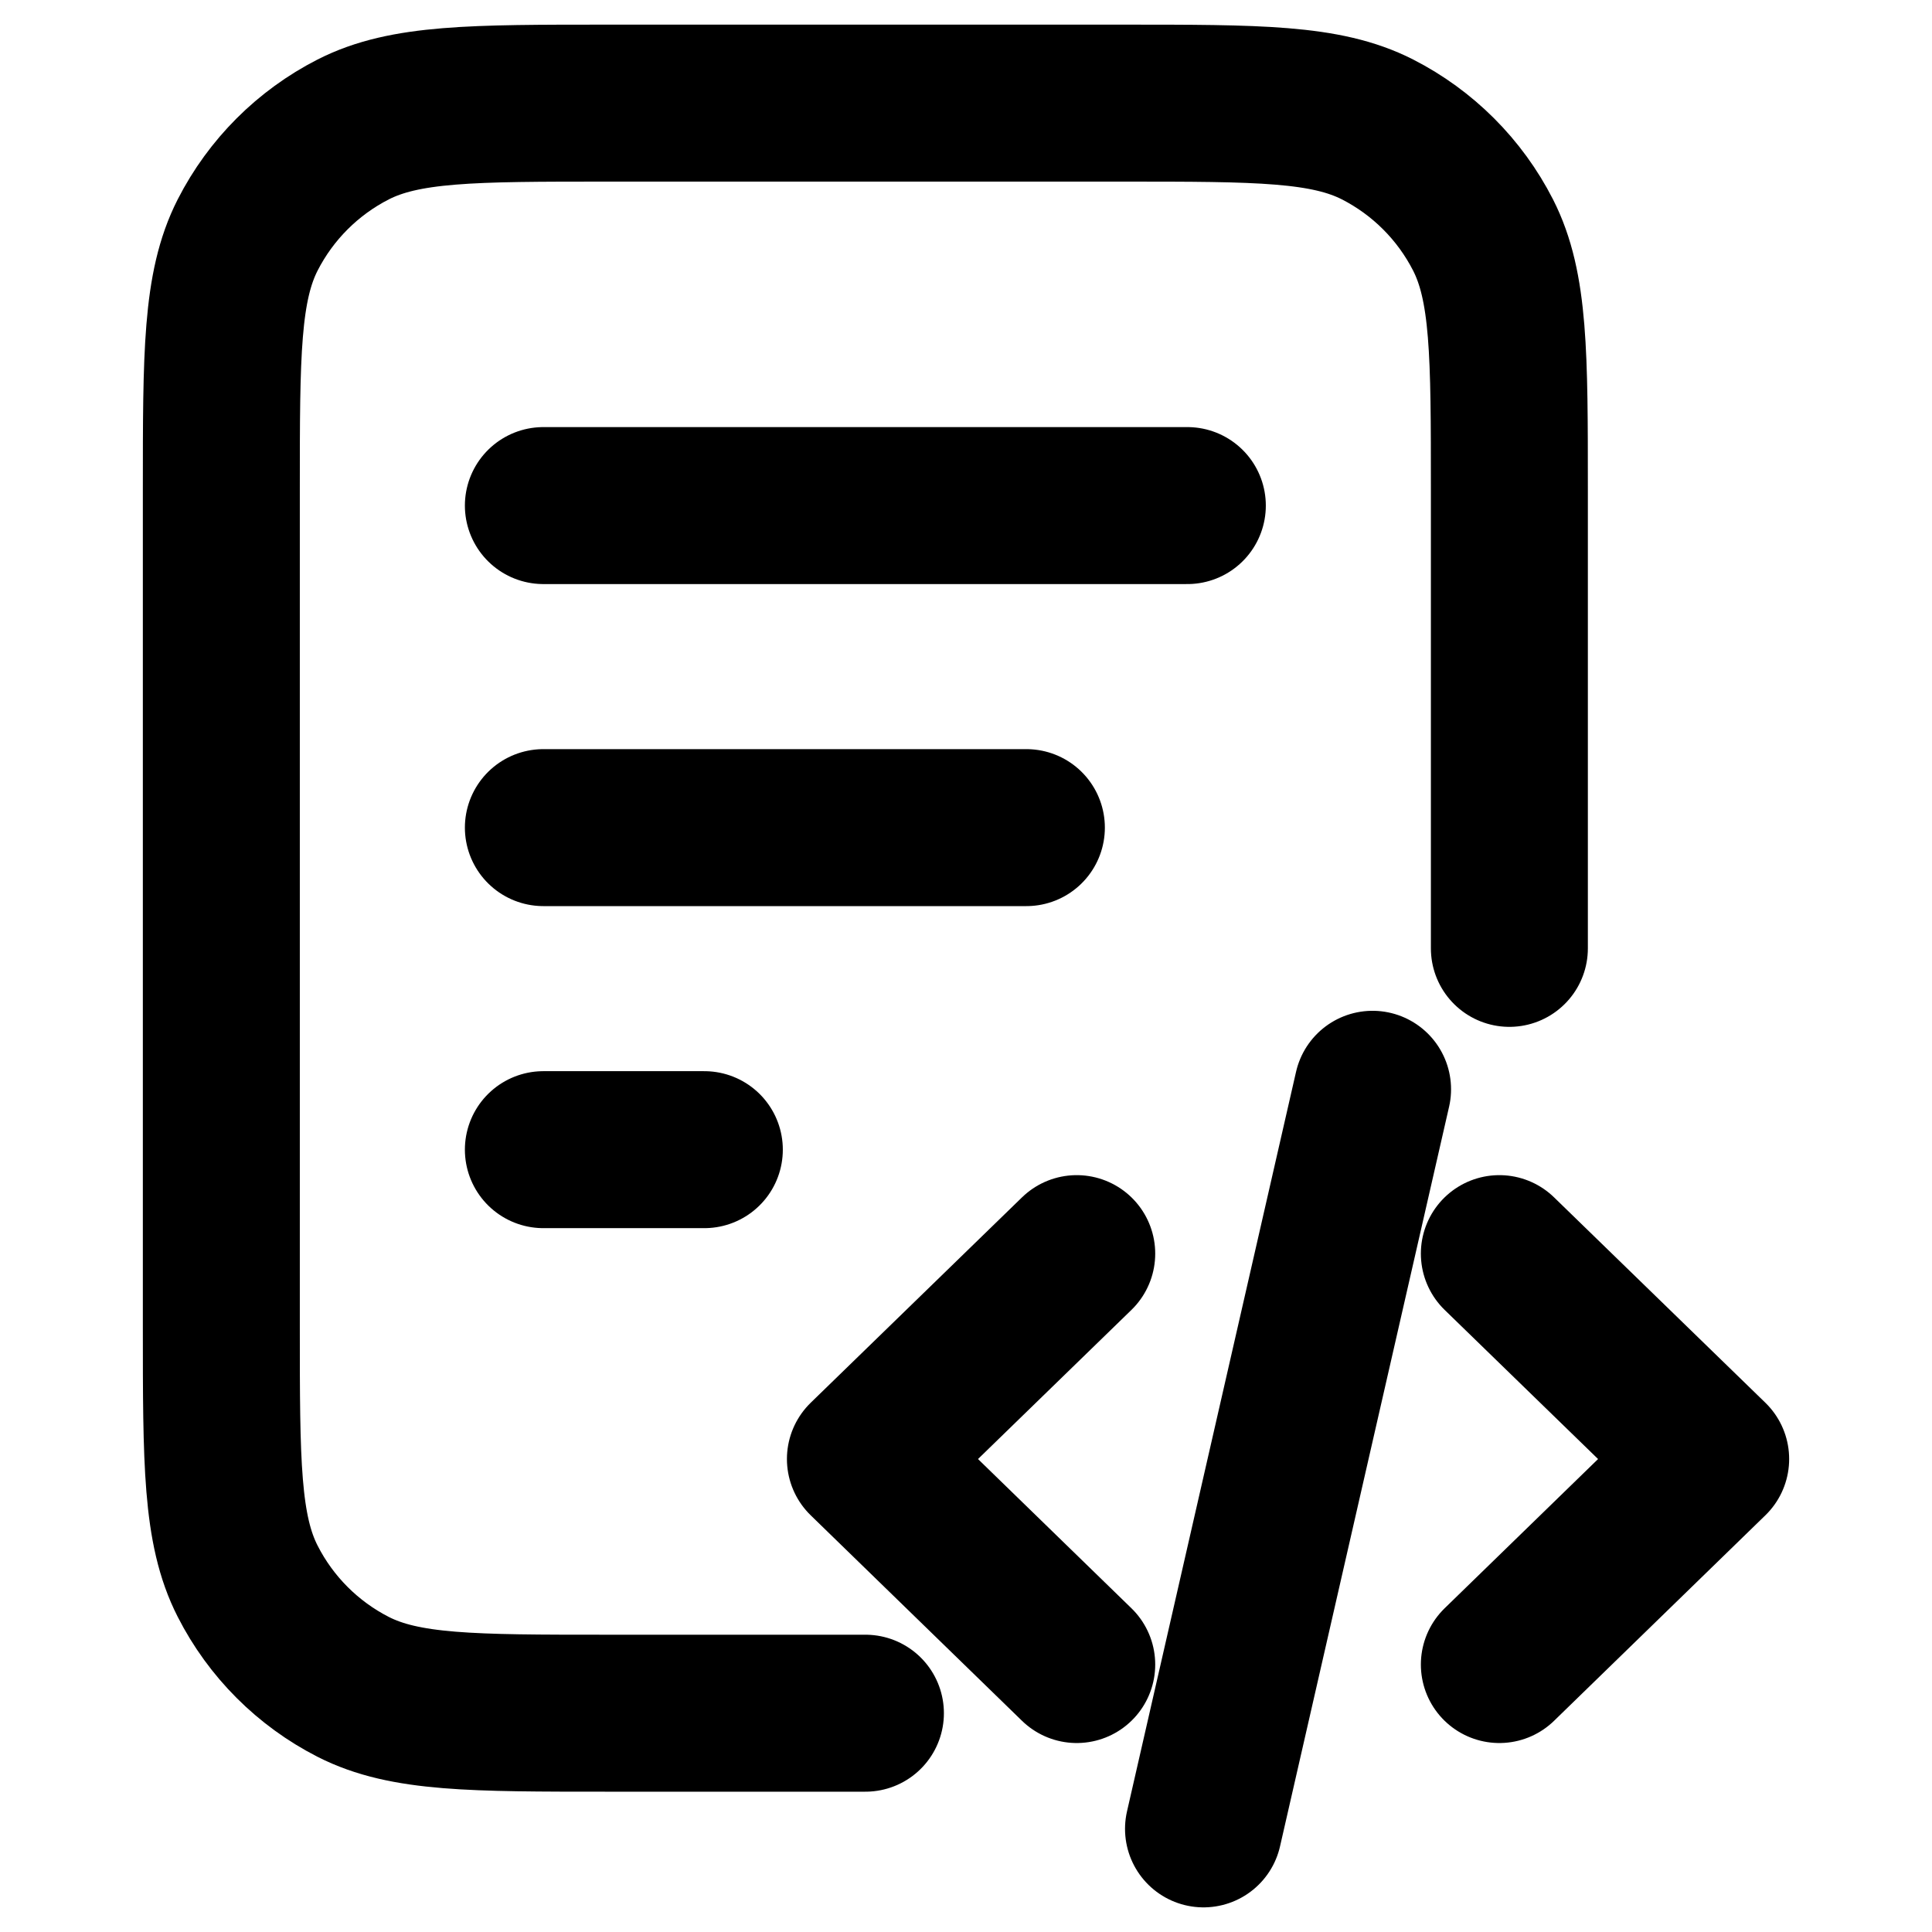
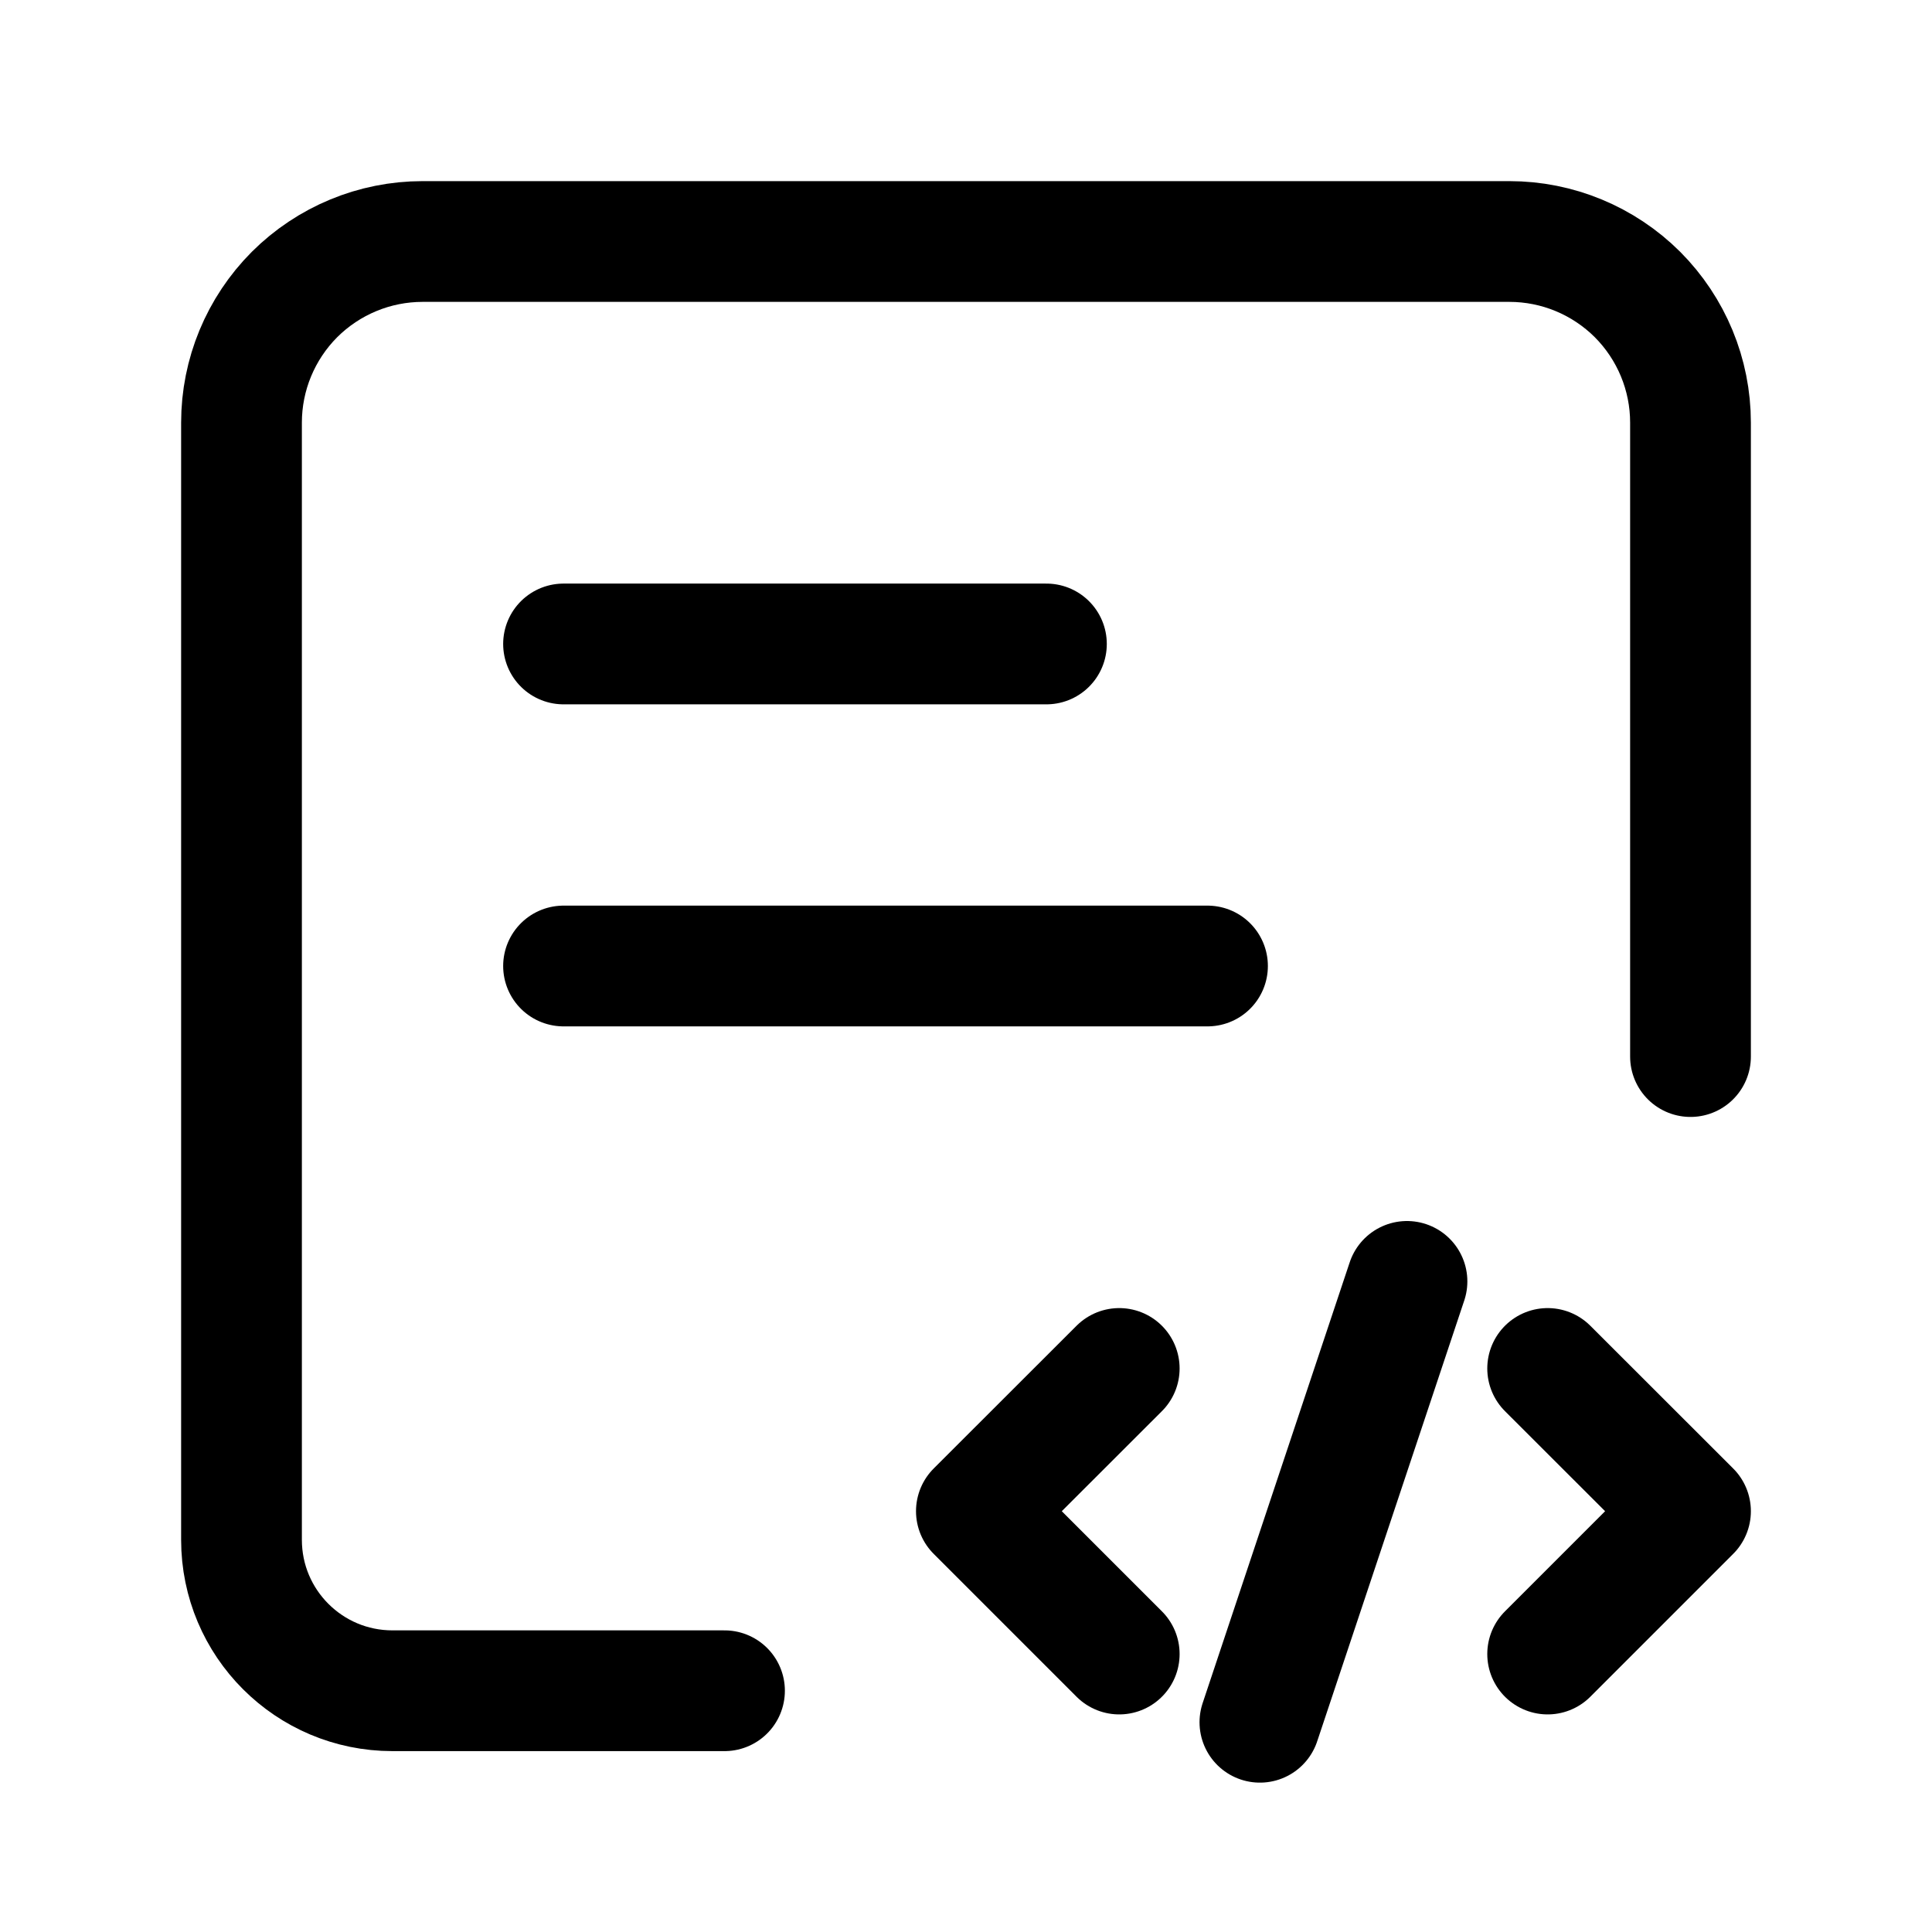
<svg xmlns="http://www.w3.org/2000/svg" width="16" height="16" viewBox="0 0 16 16" fill="none">
-   <path d="M12.5 7.854V4.054C12.5 2.934 12.5 2.374 12.282 1.946C12.09 1.57 11.784 1.264 11.408 1.072C10.98 0.854 10.42 0.854 9.3 0.854H5.033C3.913 0.854 3.353 0.854 2.925 1.072C2.549 1.264 2.243 1.57 2.051 1.946C1.833 2.374 1.833 2.934 1.833 4.054V10.988C1.833 12.108 1.833 12.668 2.051 13.095C2.243 13.472 2.549 13.778 2.925 13.97C3.353 14.188 3.913 14.188 5.033 14.188H7.167M8.5 6.854H4.5M5.833 9.521H4.5M9.833 4.187H4.5M12.417 13.785L14.167 12.083L12.417 10.382M8.917 10.382L7.167 12.083L8.917 13.785M11.367 9.021L9.967 15.146" stroke="currentcolor" stroke-width="1.3" stroke-linecap="round" stroke-linejoin="round" />
+   <path d="M4.667 5.333H8.666" stroke="currentColor" stroke-linecap="round" stroke-linejoin="round" />
+   <path d="M4.667 8H10" stroke="currentColor" stroke-linecap="round" stroke-linejoin="round" />
+   <path d="M14 8.75V3.5C14 3.102 13.842 2.721 13.561 2.439C13.279 2.158 12.898 2 12.5 2H3.5C3.102 2 2.721 2.158 2.439 2.439C2.158 2.721 2 3.102 2 3.5V8.751V11.377V12.689V12.752C2 13.443 2.56 14.002 3.25 14.002V14.002H4.5H6" stroke="currentColor" stroke-linecap="round" stroke-linejoin="round" />
+   <path d="M12.817 13.698L14 12.515L12.817 11.333" stroke="currentColor" stroke-linecap="round" stroke-linejoin="round" />
+   <path d="M9.269 11.333L8.086 12.515L9.269 13.698" stroke="currentColor" stroke-linecap="round" stroke-linejoin="round" />
+   <path d="M11.652 10.612L10.434 14.263" stroke="currentColor" stroke-linecap="round" stroke-linejoin="round" />
</svg>
